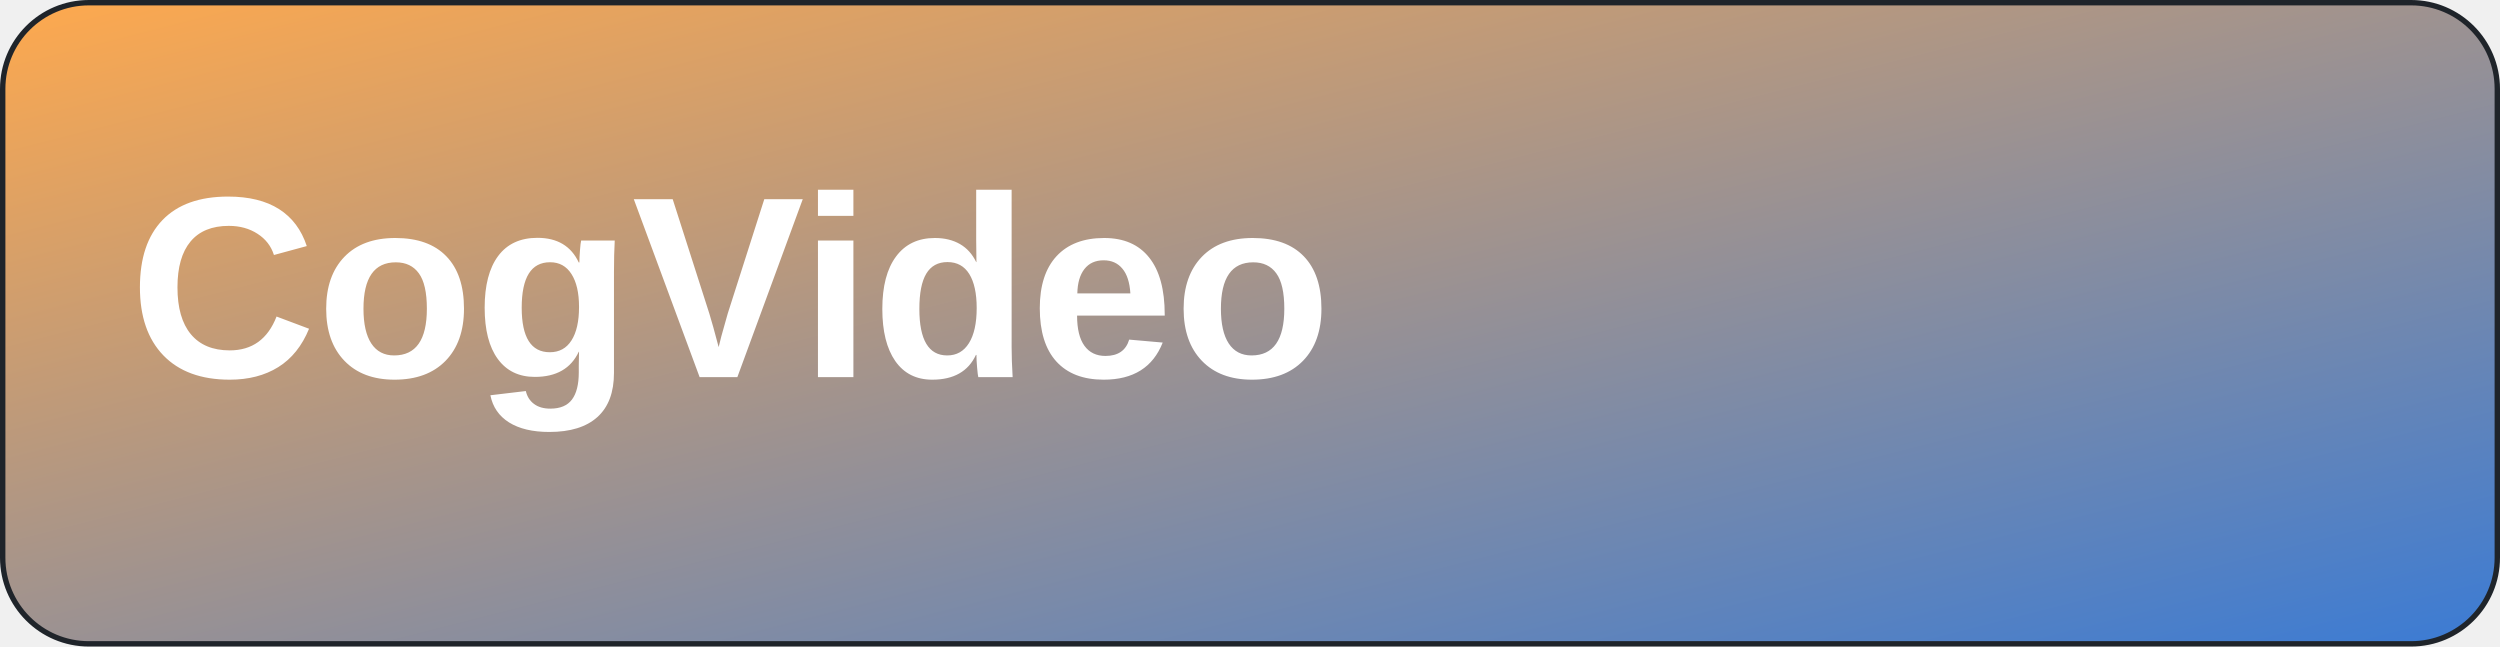
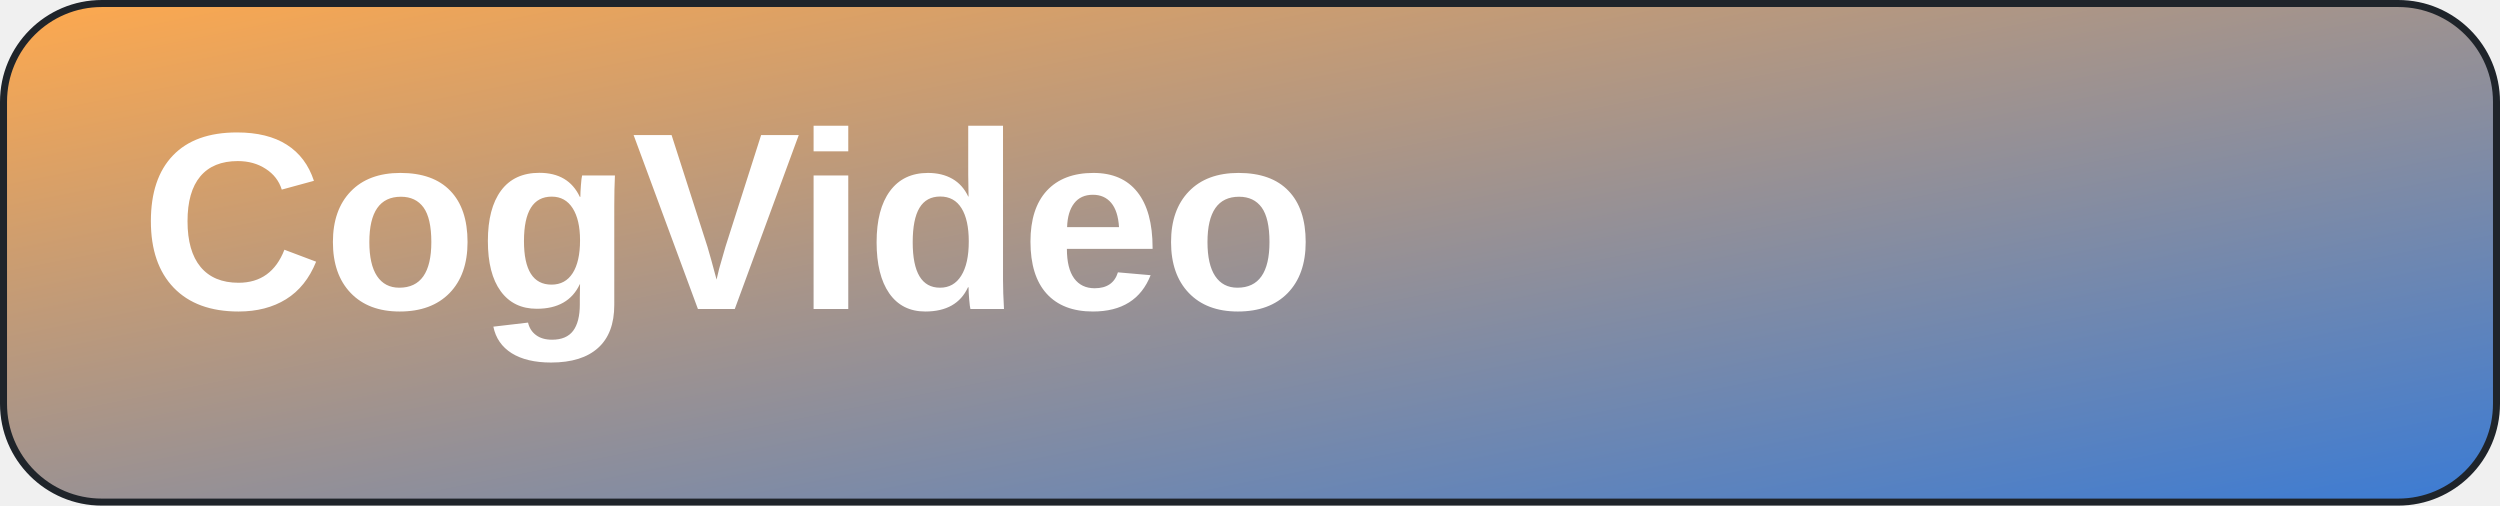
- <svg xmlns="http://www.w3.org/2000/svg" width="464" height="120" viewBox="0 0 464 120" fill="none">
+ <svg xmlns="http://www.w3.org/2000/svg" width="356" height="72" viewBox="0 0 356 72" fill="none">
  <defs>
    <linearGradient id="g" x1="0" y1="0" x2="1" y2="1">
      <stop offset="0%" stop-color="#ffa94d" />
      <stop offset="100%" stop-color="#3a7bd5" />
    </linearGradient>
  </defs>
-   <rect x="0.5" y="0.5" width="463" height="119" rx="16" fill="url(#g)" stroke="#1f242a" />
-   <text x="24" y="70.0" font-family="Arial, sans-serif" font-size="48" font-weight="800" fill="#ffffff">CogVideo</text>
+   <rect x="0.5" y="0.5" width="355" height="71" rx="14" fill="url(#g)" stroke="#1f242a" />
+   <text x="20" y="44.0" font-family="Arial, sans-serif" font-size="36" font-weight="800" fill="#ffffff">CogVideo</text>
</svg>
